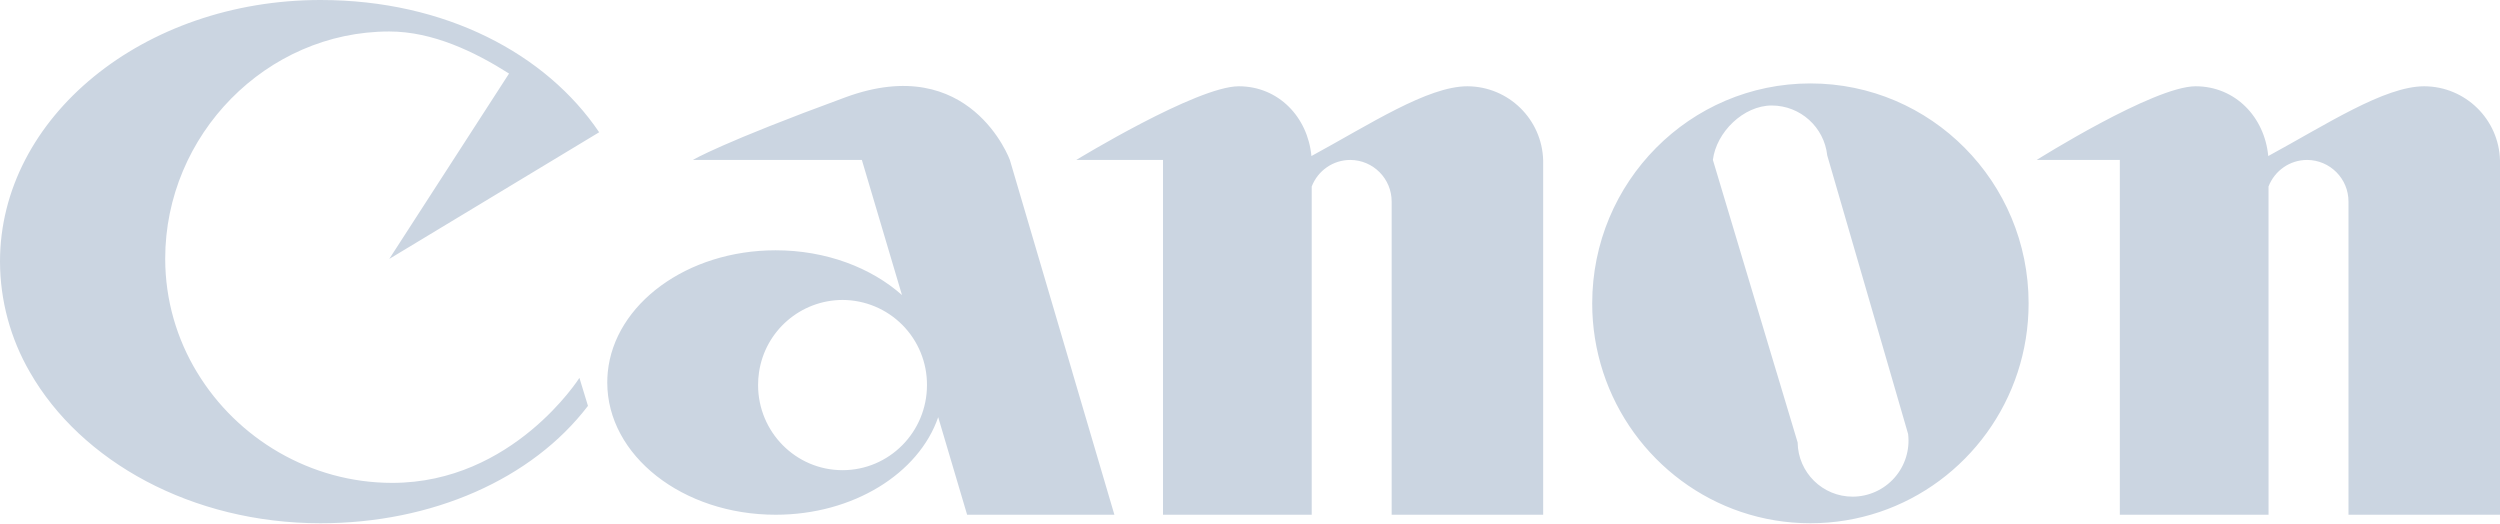
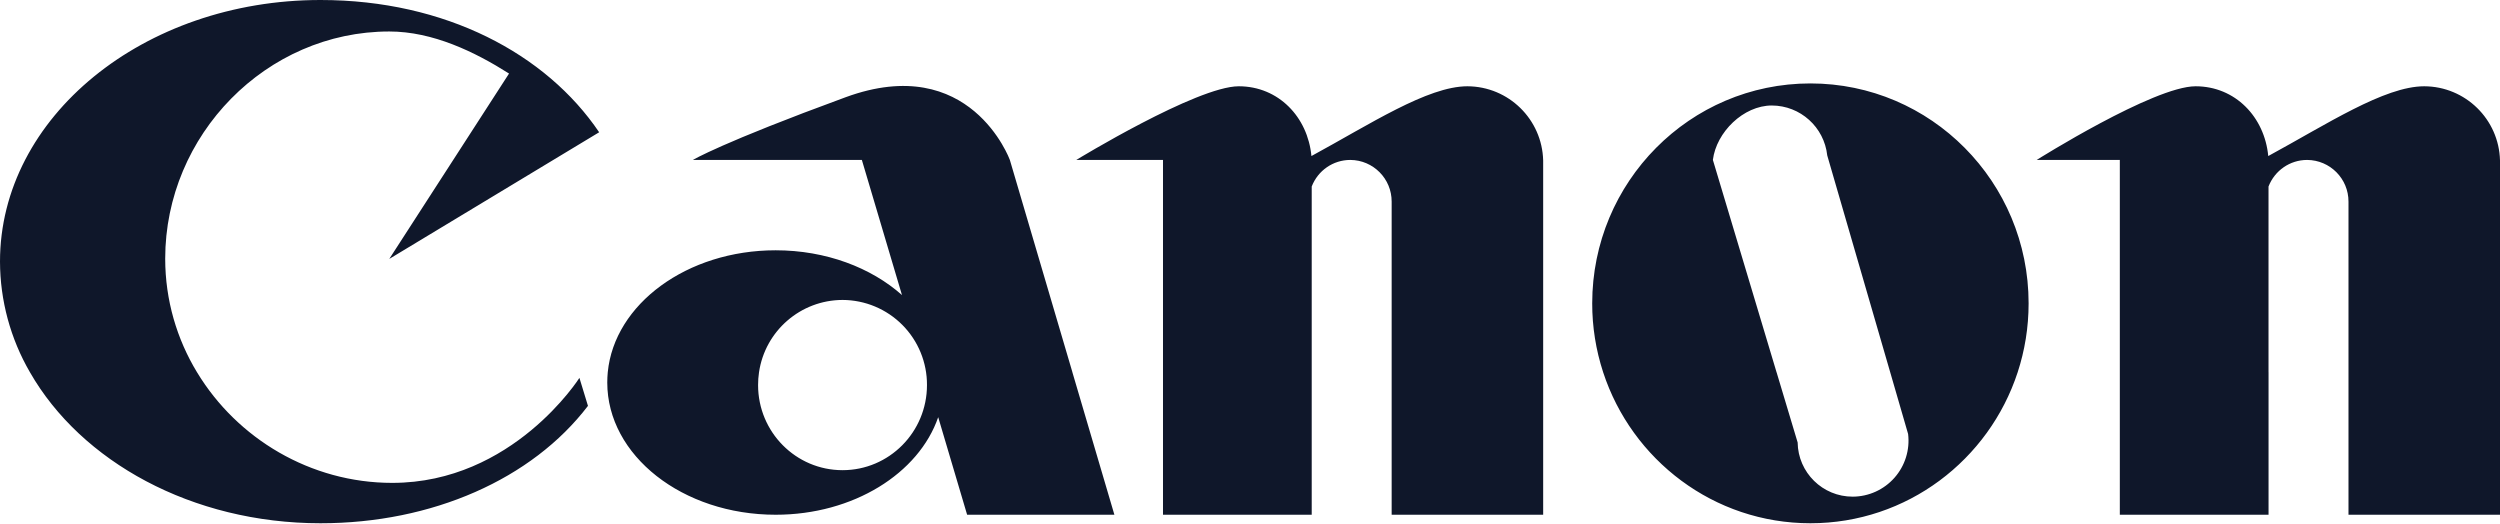
<svg xmlns="http://www.w3.org/2000/svg" width="86" height="18">
-   <path fill="#CBD5E1" fill-rule="nonzero" d="M6.78 12.81c1.376 2.275 3.902 3.801 6.712 3.801 4.153 0 6.44-3.612 6.44-3.612l.294.963c-1.923 2.52-5.358 4.038-9.2 4.038-4.425 0-8.24-2.127-9.996-5.195A7.623 7.623 0 0 1 0 9c0-4.97 4.936-9 11.025-9 4.303 0 7.767 1.858 9.586 4.55l-7.22 4.357 4.12-6.377c-1.178-.747-2.624-1.447-4.12-1.447-4.227 0-7.708 3.555-7.708 7.815 0 1.428.402 2.769 1.096 3.911Zm19.33-.003a2.968 2.968 0 0 0-.032.439c0 1.617 1.3 2.928 2.905 2.928 1.605 0 2.905-1.31 2.905-2.928a2.913 2.913 0 0 0-2.905-2.928 2.913 2.913 0 0 0-2.873 2.489Zm10.78-.002 1.445 4.902h-5.066l-.995-3.356c-.667 1.934-2.918 3.356-5.592 3.356-3.199 0-5.792-2.036-5.792-4.548 0-.118.006-.235.017-.354.228-2.345 2.726-4.195 5.775-4.195 1.73 0 3.284.596 4.346 1.54l-1.38-4.648h-5.813s.967-.585 5.256-2.158c4.29-1.573 5.648 2.158 5.648 2.158l2.152 7.303Zm16.195 0v4.902h-5.212V6.937a1.43 1.43 0 0 0-1.423-1.435c-.587 0-1.114.362-1.327.914v11.291h-5.116V5.502h-2.983s4.15-2.534 5.59-2.534c1.363 0 2.373 1.056 2.499 2.4 2.007-1.09 3.997-2.4 5.366-2.4a2.617 2.617 0 0 1 2.606 2.553v7.284Zm8.029 0 .725 2.416a1.891 1.891 0 0 0 1.895 1.864 1.926 1.926 0 0 0 1.905-2.156l-.616-2.124-2.166-7.459a1.924 1.924 0 0 0-1.906-1.717c-.978 0-1.91.92-2.028 1.872l2.19 7.304Zm8.294.001C68.421 15.823 65.602 18 62.278 18c-3.323 0-6.142-2.177-7.13-5.195a7.605 7.605 0 0 1-.376-2.37c0-4.178 3.36-7.565 7.506-7.565 4.146 0 7.506 3.387 7.506 7.565 0 .828-.132 1.625-.376 2.371Zm8.63 0v4.901h-5.116V5.502h-2.86s4.027-2.534 5.466-2.534c1.364 0 2.373 1.056 2.5 2.4 2.007-1.09 3.997-2.4 5.366-2.4A2.616 2.616 0 0 1 86 5.52v12.186h-5.212V6.937a1.43 1.43 0 0 0-1.424-1.435c-.587 0-1.113.362-1.327.914v6.39Z" />
+   <path fill="#0F172A" fill-rule="nonzero" d="M6.78 12.81c1.376 2.275 3.902 3.801 6.712 3.801 4.153 0 6.44-3.612 6.44-3.612l.294.963c-1.923 2.52-5.358 4.038-9.2 4.038-4.425 0-8.24-2.127-9.996-5.195A7.623 7.623 0 0 1 0 9c0-4.97 4.936-9 11.025-9 4.303 0 7.767 1.858 9.586 4.55l-7.22 4.357 4.12-6.377c-1.178-.747-2.624-1.447-4.12-1.447-4.227 0-7.708 3.555-7.708 7.815 0 1.428.402 2.769 1.096 3.911Zm19.33-.003a2.968 2.968 0 0 0-.032.439c0 1.617 1.3 2.928 2.905 2.928 1.605 0 2.905-1.31 2.905-2.928a2.913 2.913 0 0 0-2.905-2.928 2.913 2.913 0 0 0-2.873 2.489Zm10.78-.002 1.445 4.902h-5.066l-.995-3.356c-.667 1.934-2.918 3.356-5.592 3.356-3.199 0-5.792-2.036-5.792-4.548 0-.118.006-.235.017-.354.228-2.345 2.726-4.195 5.775-4.195 1.73 0 3.284.596 4.346 1.54l-1.38-4.648h-5.813s.967-.585 5.256-2.158c4.29-1.573 5.648 2.158 5.648 2.158l2.152 7.303Zm16.195 0v4.902h-5.212V6.937a1.43 1.43 0 0 0-1.423-1.435c-.587 0-1.114.362-1.327.914v11.291h-5.116V5.502h-2.983s4.15-2.534 5.59-2.534c1.363 0 2.373 1.056 2.499 2.4 2.007-1.09 3.997-2.4 5.366-2.4a2.617 2.617 0 0 1 2.606 2.553v7.284Zm8.029 0 .725 2.416a1.891 1.891 0 0 0 1.895 1.864 1.926 1.926 0 0 0 1.905-2.156l-.616-2.124-2.166-7.459a1.924 1.924 0 0 0-1.906-1.717c-.978 0-1.91.92-2.028 1.872l2.19 7.304Zm8.294.001C68.421 15.823 65.602 18 62.278 18c-3.323 0-6.142-2.177-7.13-5.195a7.605 7.605 0 0 1-.376-2.37c0-4.178 3.36-7.565 7.506-7.565 4.146 0 7.506 3.387 7.506 7.565 0 .828-.132 1.625-.376 2.371Zm8.63 0v4.901h-5.116V5.502h-2.86s4.027-2.534 5.466-2.534c1.364 0 2.373 1.056 2.5 2.4 2.007-1.09 3.997-2.4 5.366-2.4A2.616 2.616 0 0 1 86 5.52v12.186h-5.212V6.937a1.43 1.43 0 0 0-1.424-1.435c-.587 0-1.113.362-1.327.914v6.39Z" />
</svg>
